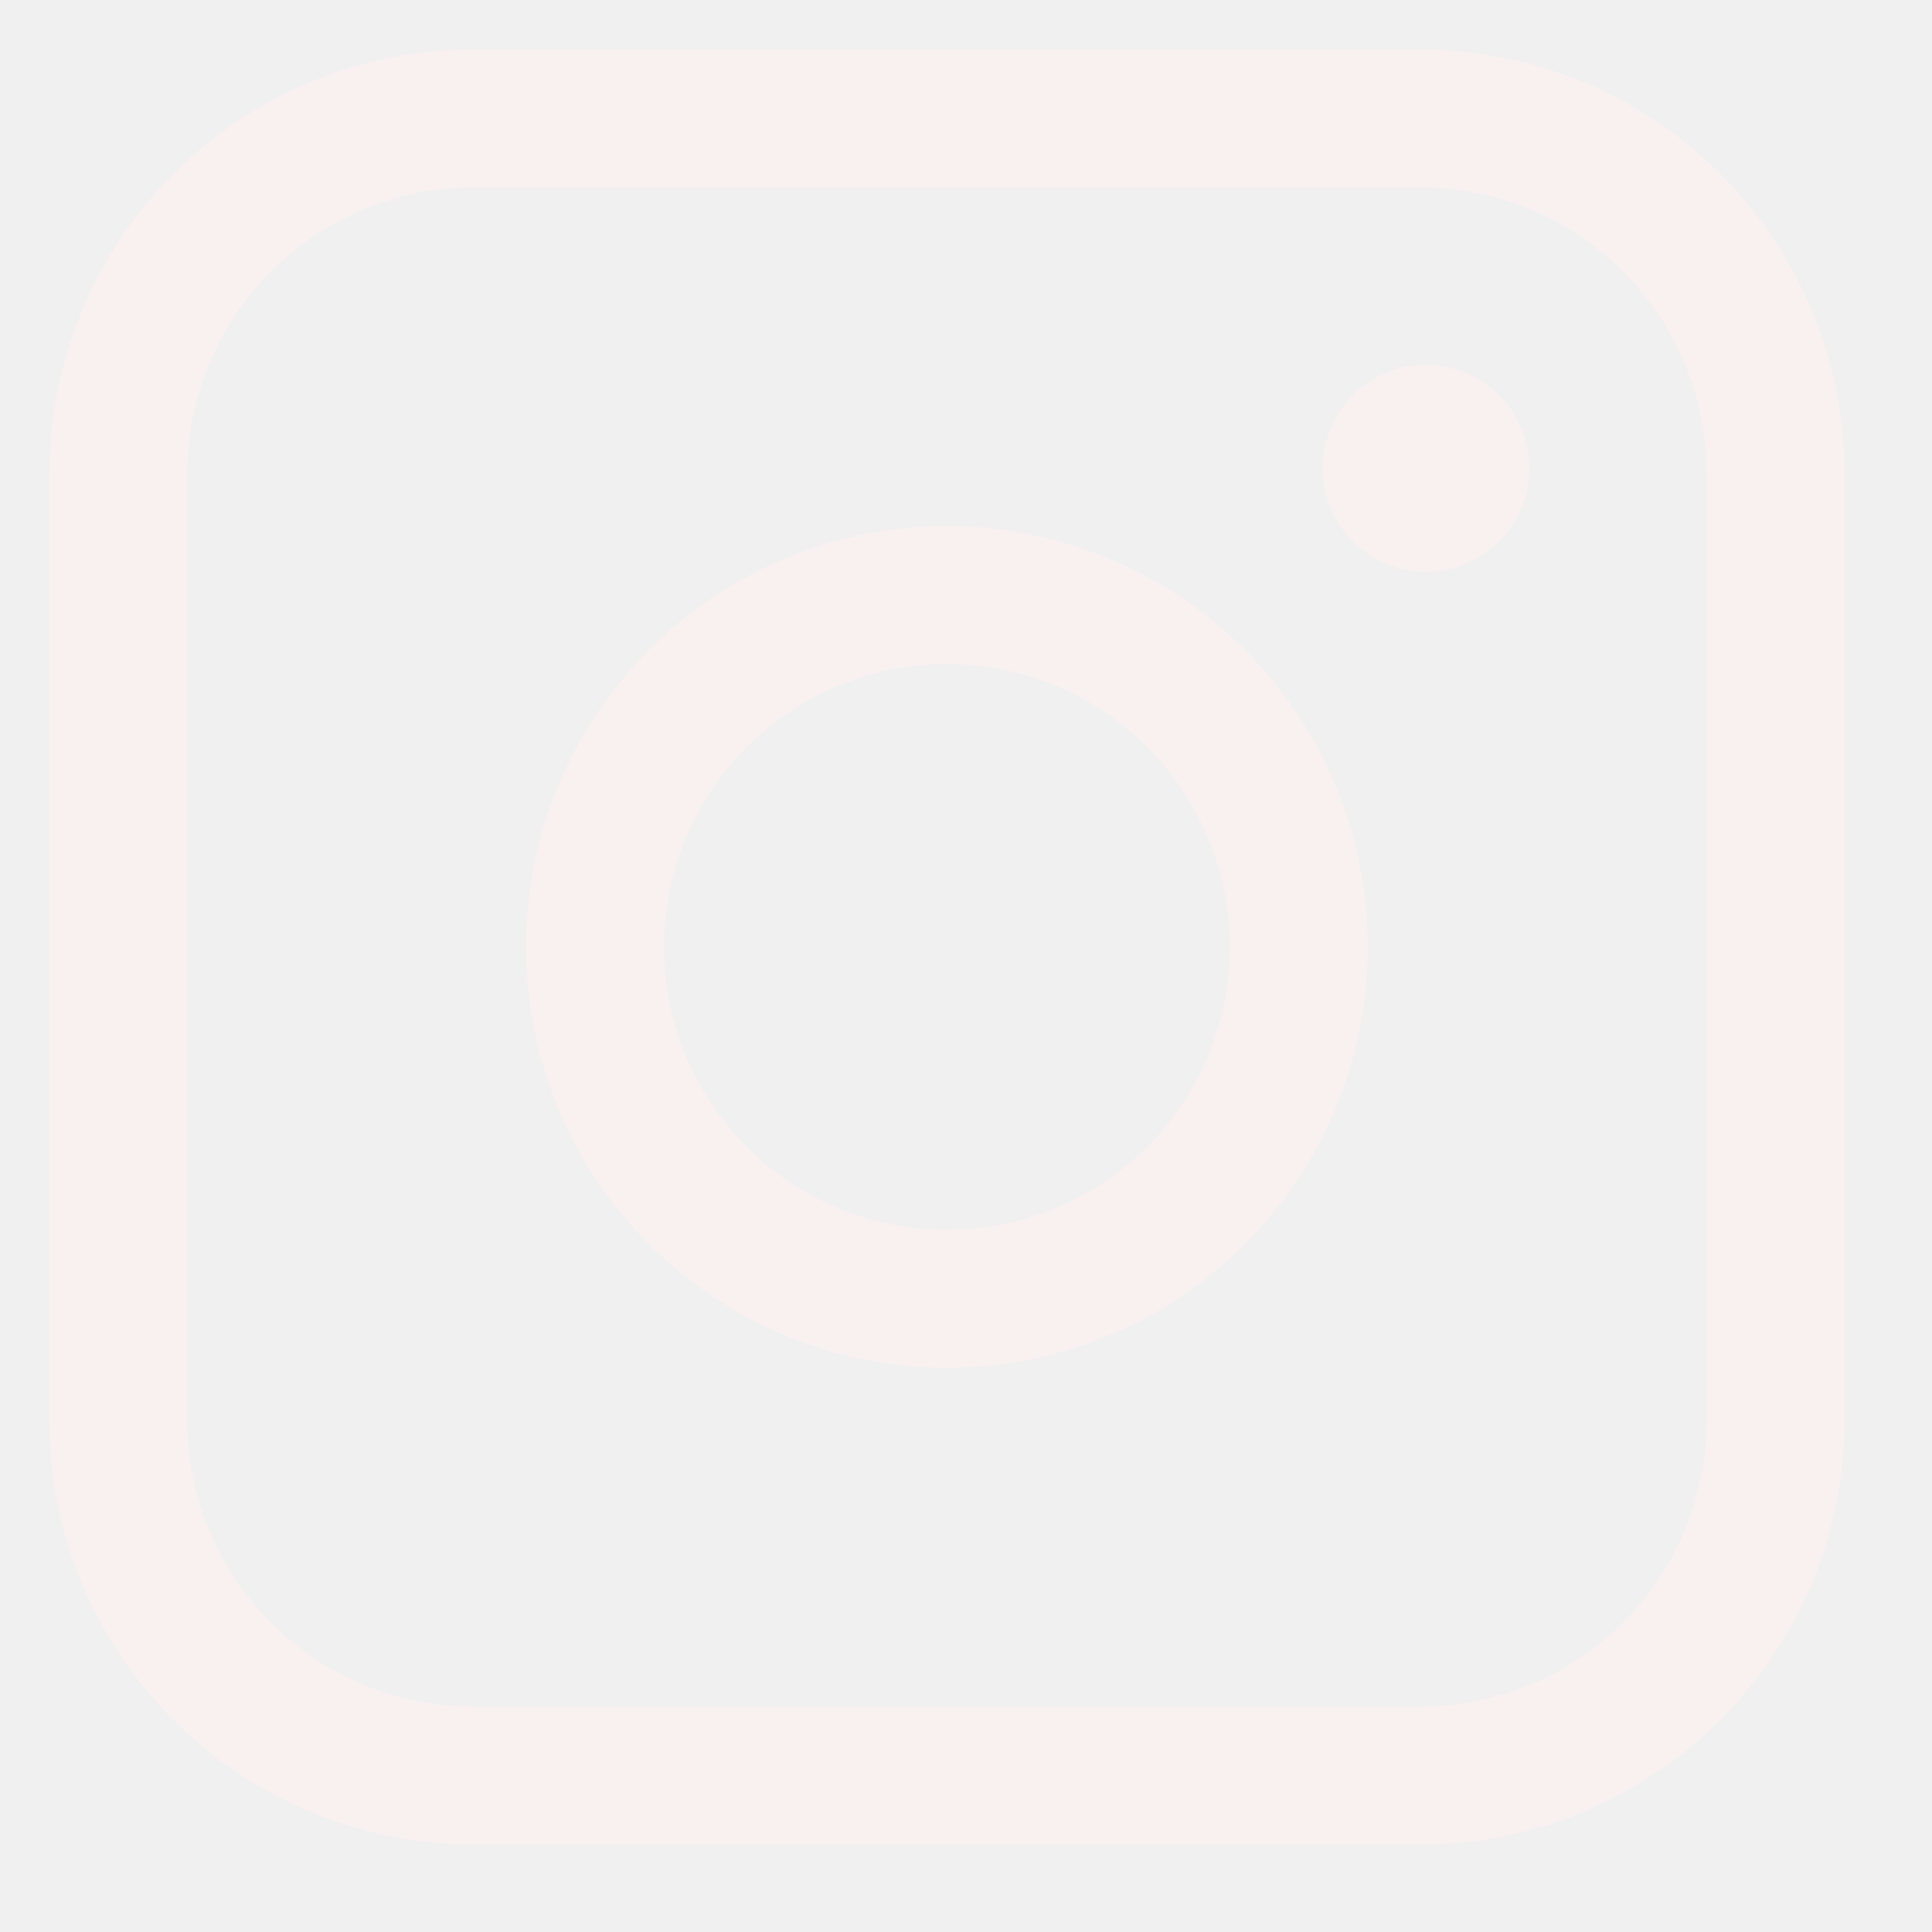
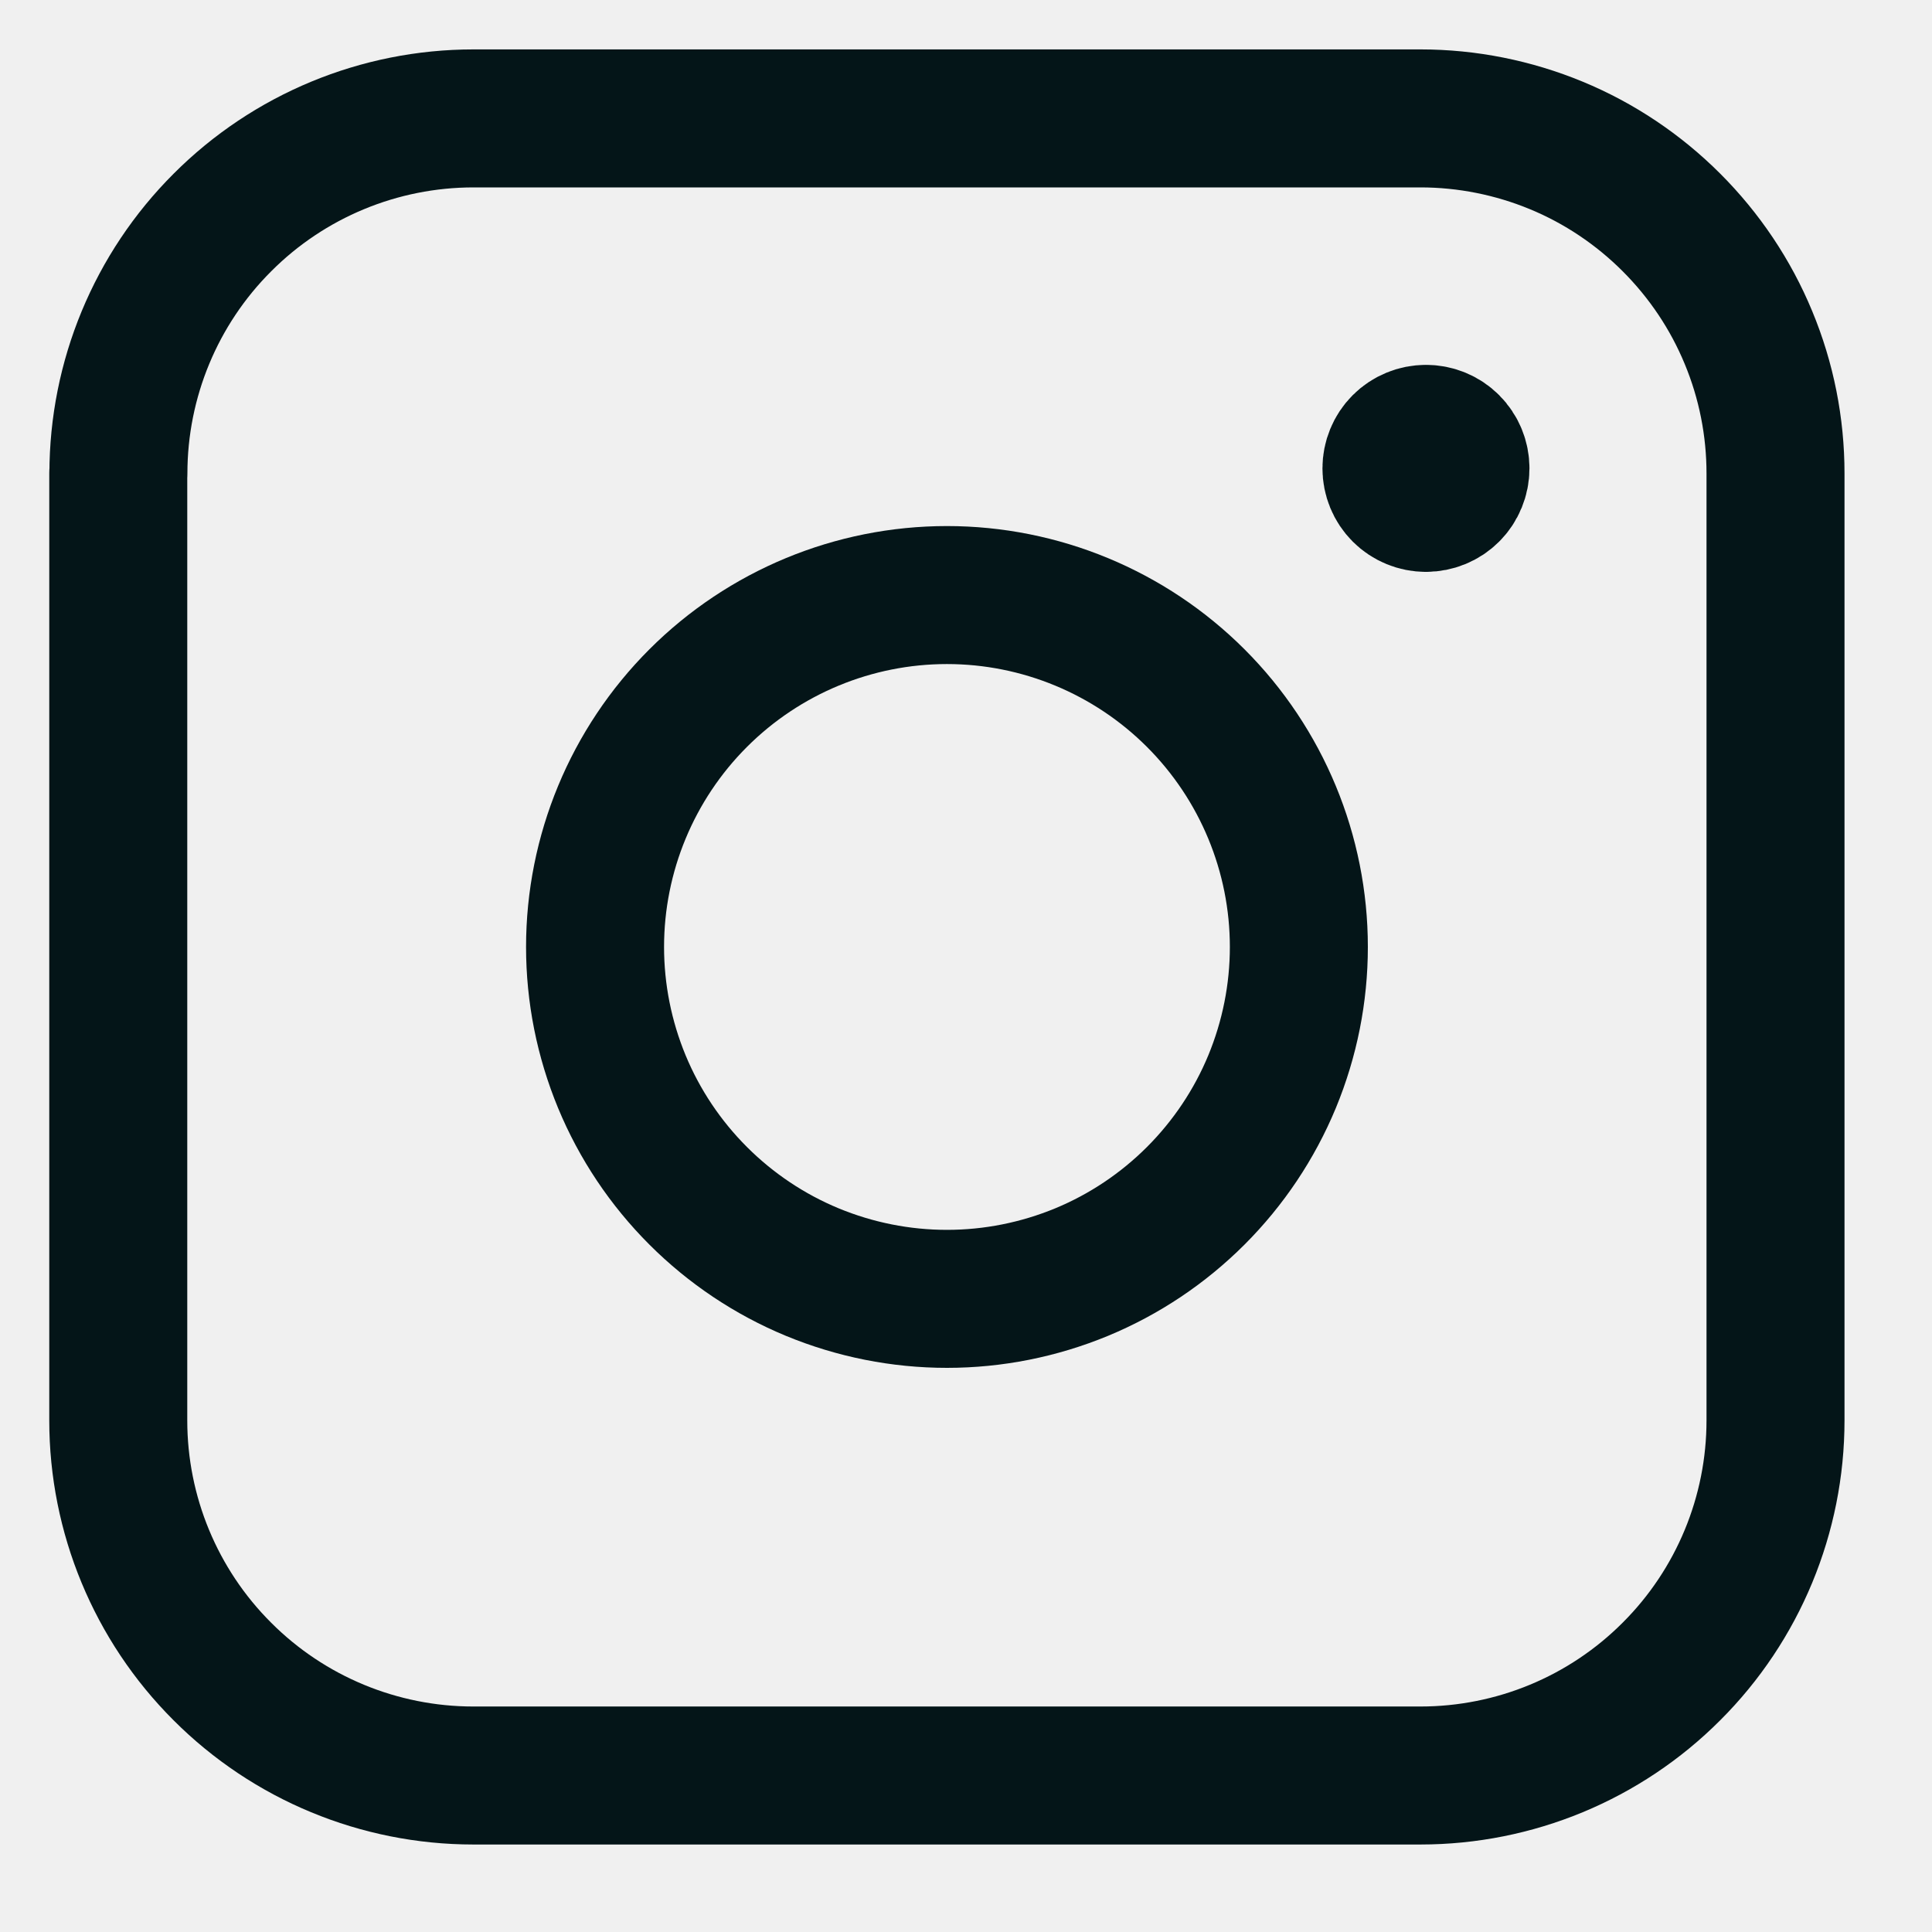
<svg xmlns="http://www.w3.org/2000/svg" width="14" height="14" viewBox="0 0 14 14" fill="none">
  <g clip-path="url(#clip0_9_74)">
-     <path d="M10.333 3.644C10.267 3.644 10.203 3.618 10.156 3.571C10.109 3.524 10.083 3.46 10.083 3.394C10.083 3.328 10.109 3.264 10.156 3.217C10.203 3.17 10.267 3.144 10.333 3.144M10.333 3.644C10.399 3.644 10.463 3.618 10.51 3.571C10.557 3.524 10.583 3.46 10.583 3.394C10.583 3.328 10.557 3.264 10.51 3.217C10.463 3.17 10.399 3.144 10.333 3.144" stroke="#F9F0F0" stroke-linecap="round" stroke-linejoin="round" />
-     <path d="M0.858 3.431C0.858 2.749 1.129 2.094 1.612 1.612C2.094 1.129 2.749 0.858 3.431 0.858H10.293C10.631 0.858 10.966 0.925 11.278 1.054C11.59 1.183 11.873 1.373 12.112 1.612C12.351 1.851 12.541 2.134 12.67 2.446C12.8 2.759 12.866 3.093 12.866 3.431V10.293C12.866 10.975 12.595 11.63 12.112 12.112C11.63 12.595 10.976 12.866 10.293 12.866H3.43C2.748 12.866 2.093 12.595 1.611 12.112C1.128 11.63 0.857 10.975 0.857 10.293V3.43L0.858 3.431Z" stroke="#F9F0F0" stroke-linecap="round" stroke-linejoin="round" />
-     <path d="M4.312 6.862C4.312 7.197 4.378 7.528 4.506 7.838C4.634 8.147 4.822 8.428 5.059 8.665C5.296 8.902 5.577 9.09 5.886 9.218C6.196 9.346 6.527 9.412 6.862 9.412C7.197 9.412 7.528 9.346 7.838 9.218C8.147 9.09 8.428 8.902 8.665 8.665C8.902 8.428 9.09 8.147 9.218 7.838C9.346 7.528 9.412 7.197 9.412 6.862C9.412 6.186 9.143 5.537 8.665 5.059C8.187 4.581 7.538 4.312 6.862 4.312C6.186 4.312 5.537 4.581 5.059 5.059C4.581 5.537 4.312 6.186 4.312 6.862Z" stroke="#F9F0F0" stroke-linecap="round" stroke-linejoin="round" />
+     <path d="M10.333 3.644C10.267 3.644 10.203 3.618 10.156 3.571C10.109 3.524 10.083 3.46 10.083 3.394C10.083 3.328 10.109 3.264 10.156 3.217C10.203 3.17 10.267 3.144 10.333 3.144M10.333 3.644C10.399 3.644 10.463 3.618 10.51 3.571C10.557 3.524 10.583 3.46 10.583 3.394C10.583 3.328 10.557 3.264 10.51 3.217C10.463 3.17 10.399 3.144 10.333 3.144" stroke="#041518" stroke-linecap="round" stroke-linejoin="round" />
+     <path d="M0.858 3.431C0.858 2.749 1.129 2.094 1.612 1.612C2.094 1.129 2.749 0.858 3.431 0.858H10.293C10.631 0.858 10.966 0.925 11.278 1.054C11.59 1.183 11.873 1.373 12.112 1.612C12.351 1.851 12.541 2.134 12.67 2.446C12.8 2.759 12.866 3.093 12.866 3.431V10.293C12.866 10.975 12.595 11.63 12.112 12.112C11.63 12.595 10.976 12.866 10.293 12.866H3.43C2.748 12.866 2.093 12.595 1.611 12.112C1.128 11.63 0.857 10.975 0.857 10.293V3.43L0.858 3.431Z" stroke="#041518" stroke-linecap="round" stroke-linejoin="round" />
+     <path d="M4.312 6.862C4.312 7.197 4.378 7.528 4.506 7.838C4.634 8.147 4.822 8.428 5.059 8.665C5.296 8.902 5.577 9.09 5.886 9.218C6.196 9.346 6.527 9.412 6.862 9.412C7.197 9.412 7.528 9.346 7.838 9.218C8.147 9.09 8.428 8.902 8.665 8.665C8.902 8.428 9.09 8.147 9.218 7.838C9.346 7.528 9.412 7.197 9.412 6.862C9.412 6.186 9.143 5.537 8.665 5.059C8.187 4.581 7.538 4.312 6.862 4.312C6.186 4.312 5.537 4.581 5.059 5.059C4.581 5.537 4.312 6.186 4.312 6.862Z" stroke="#041518" stroke-linecap="round" stroke-linejoin="round" />
  </g>
  <defs>
    <clipPath id="clip0_9_74">
      <rect width="14" height="14" fill="white" />
    </clipPath>
  </defs>
</svg>
